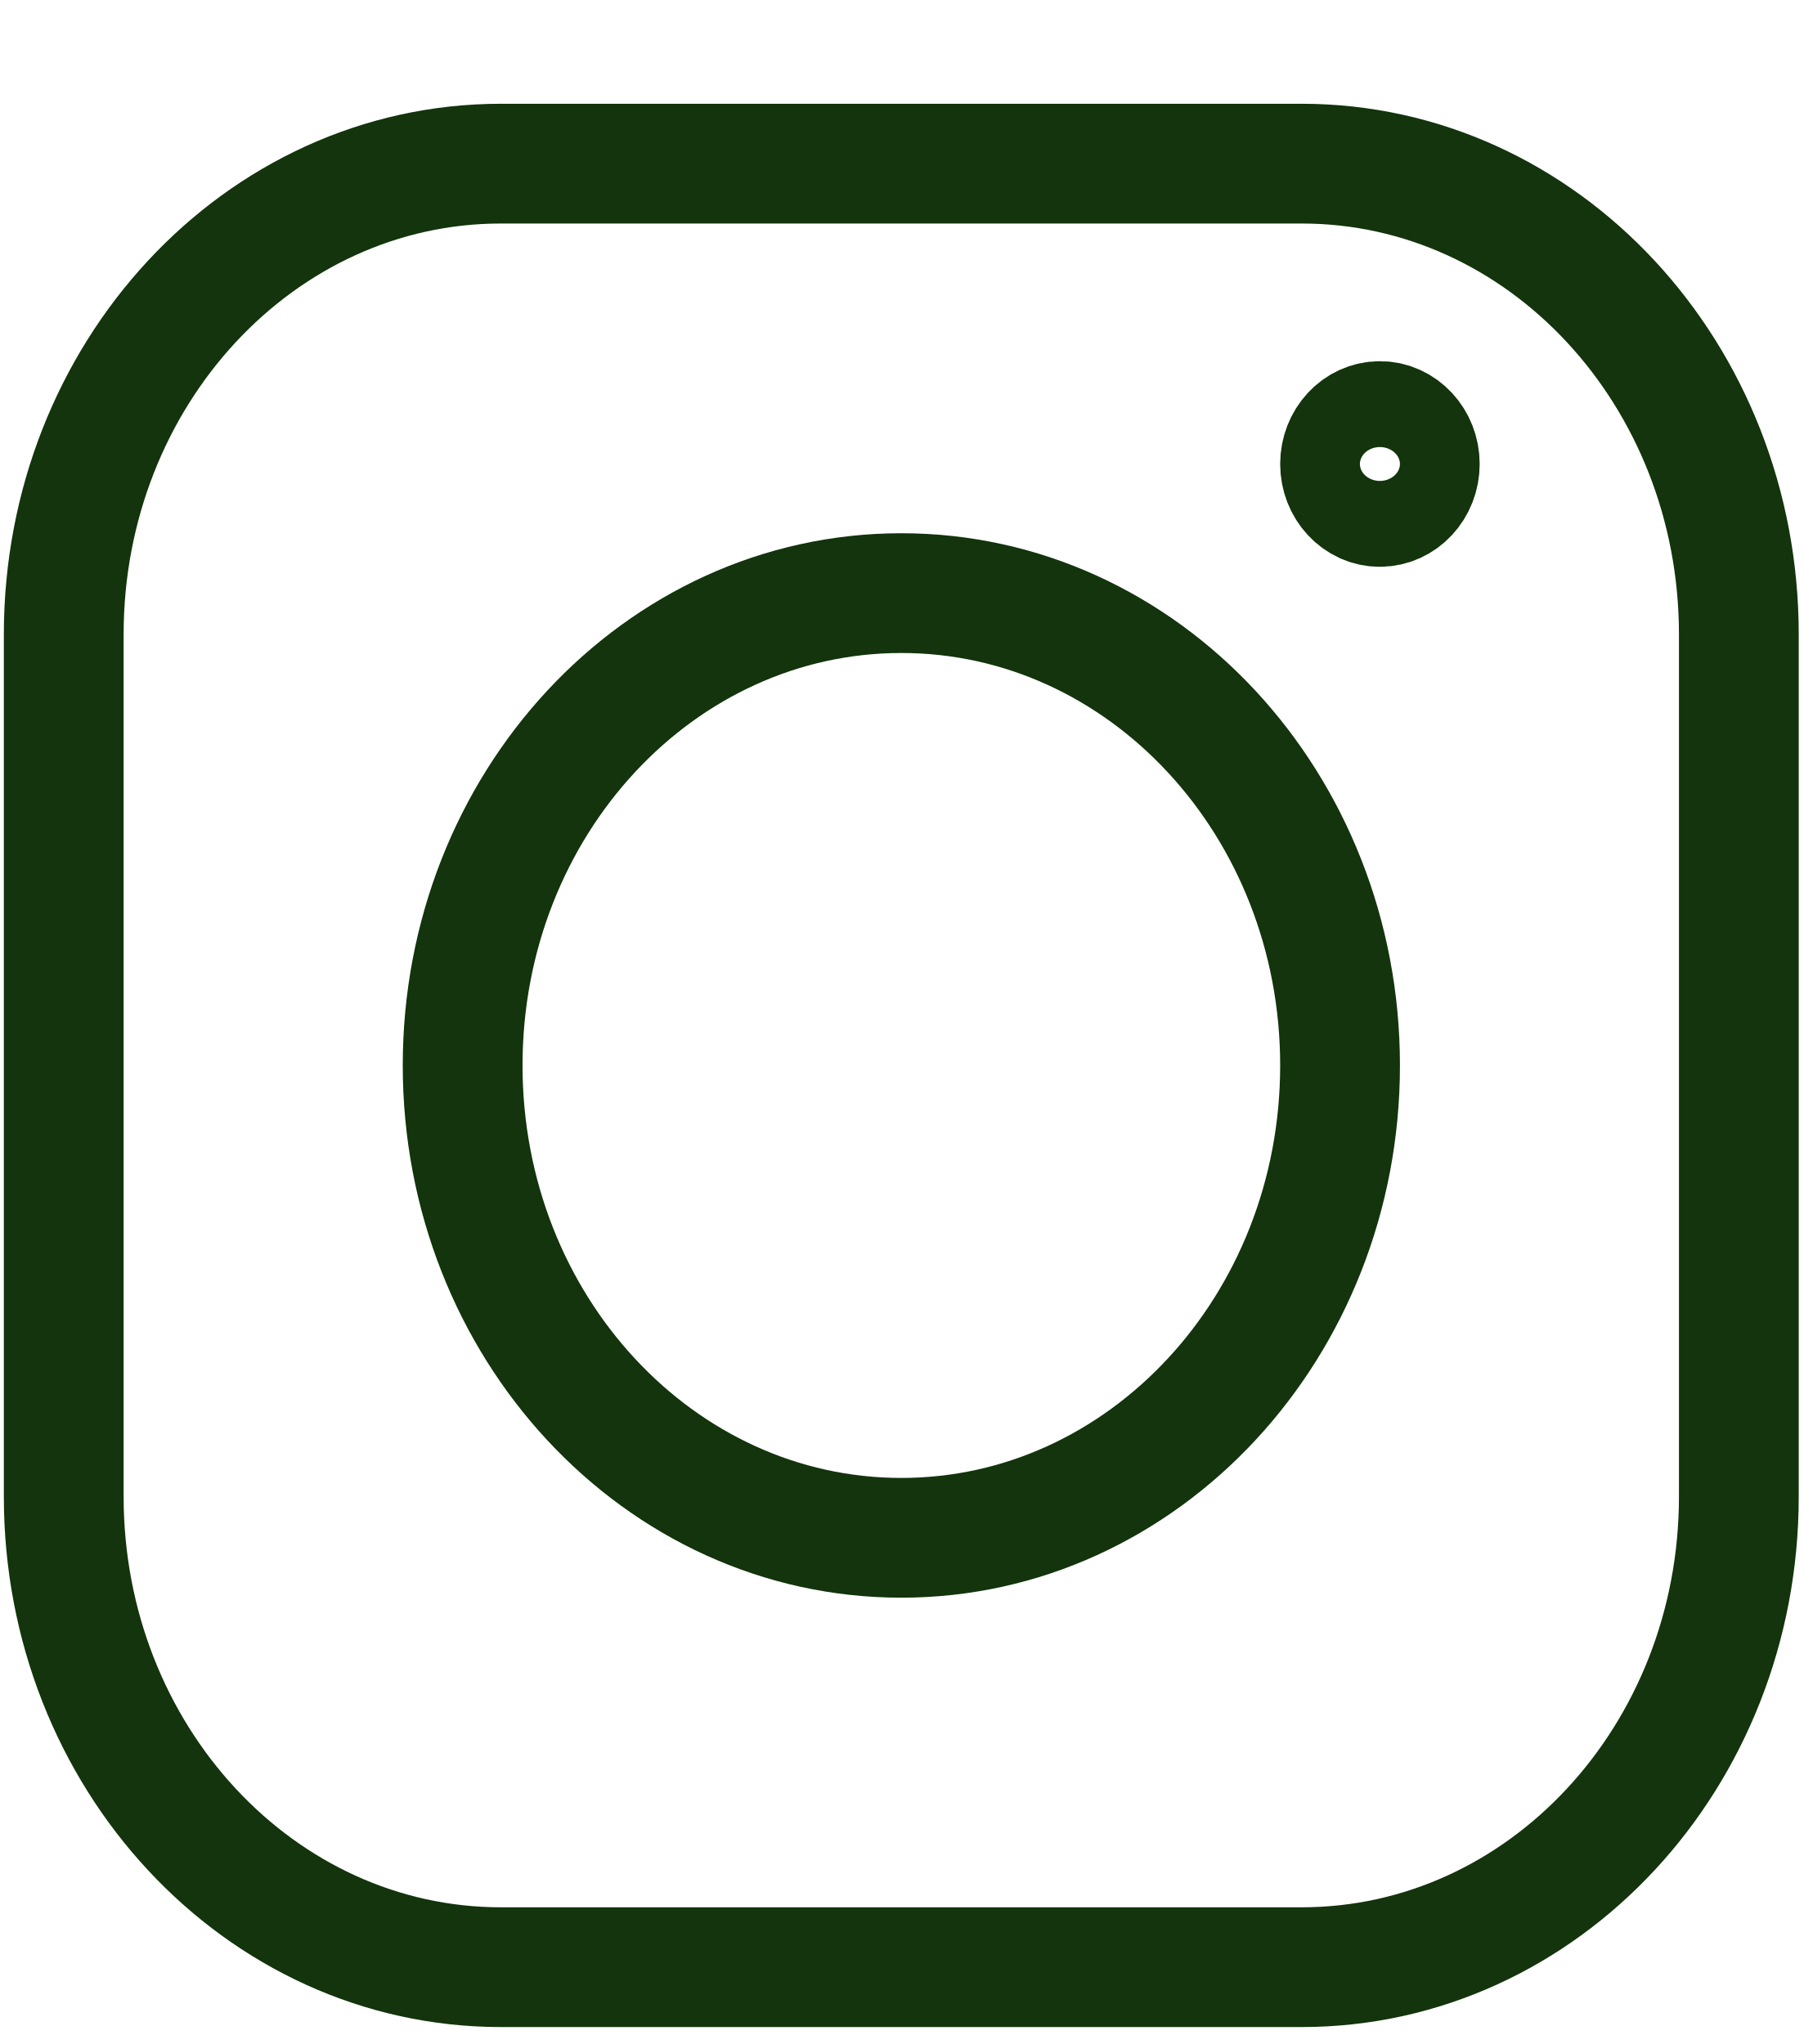
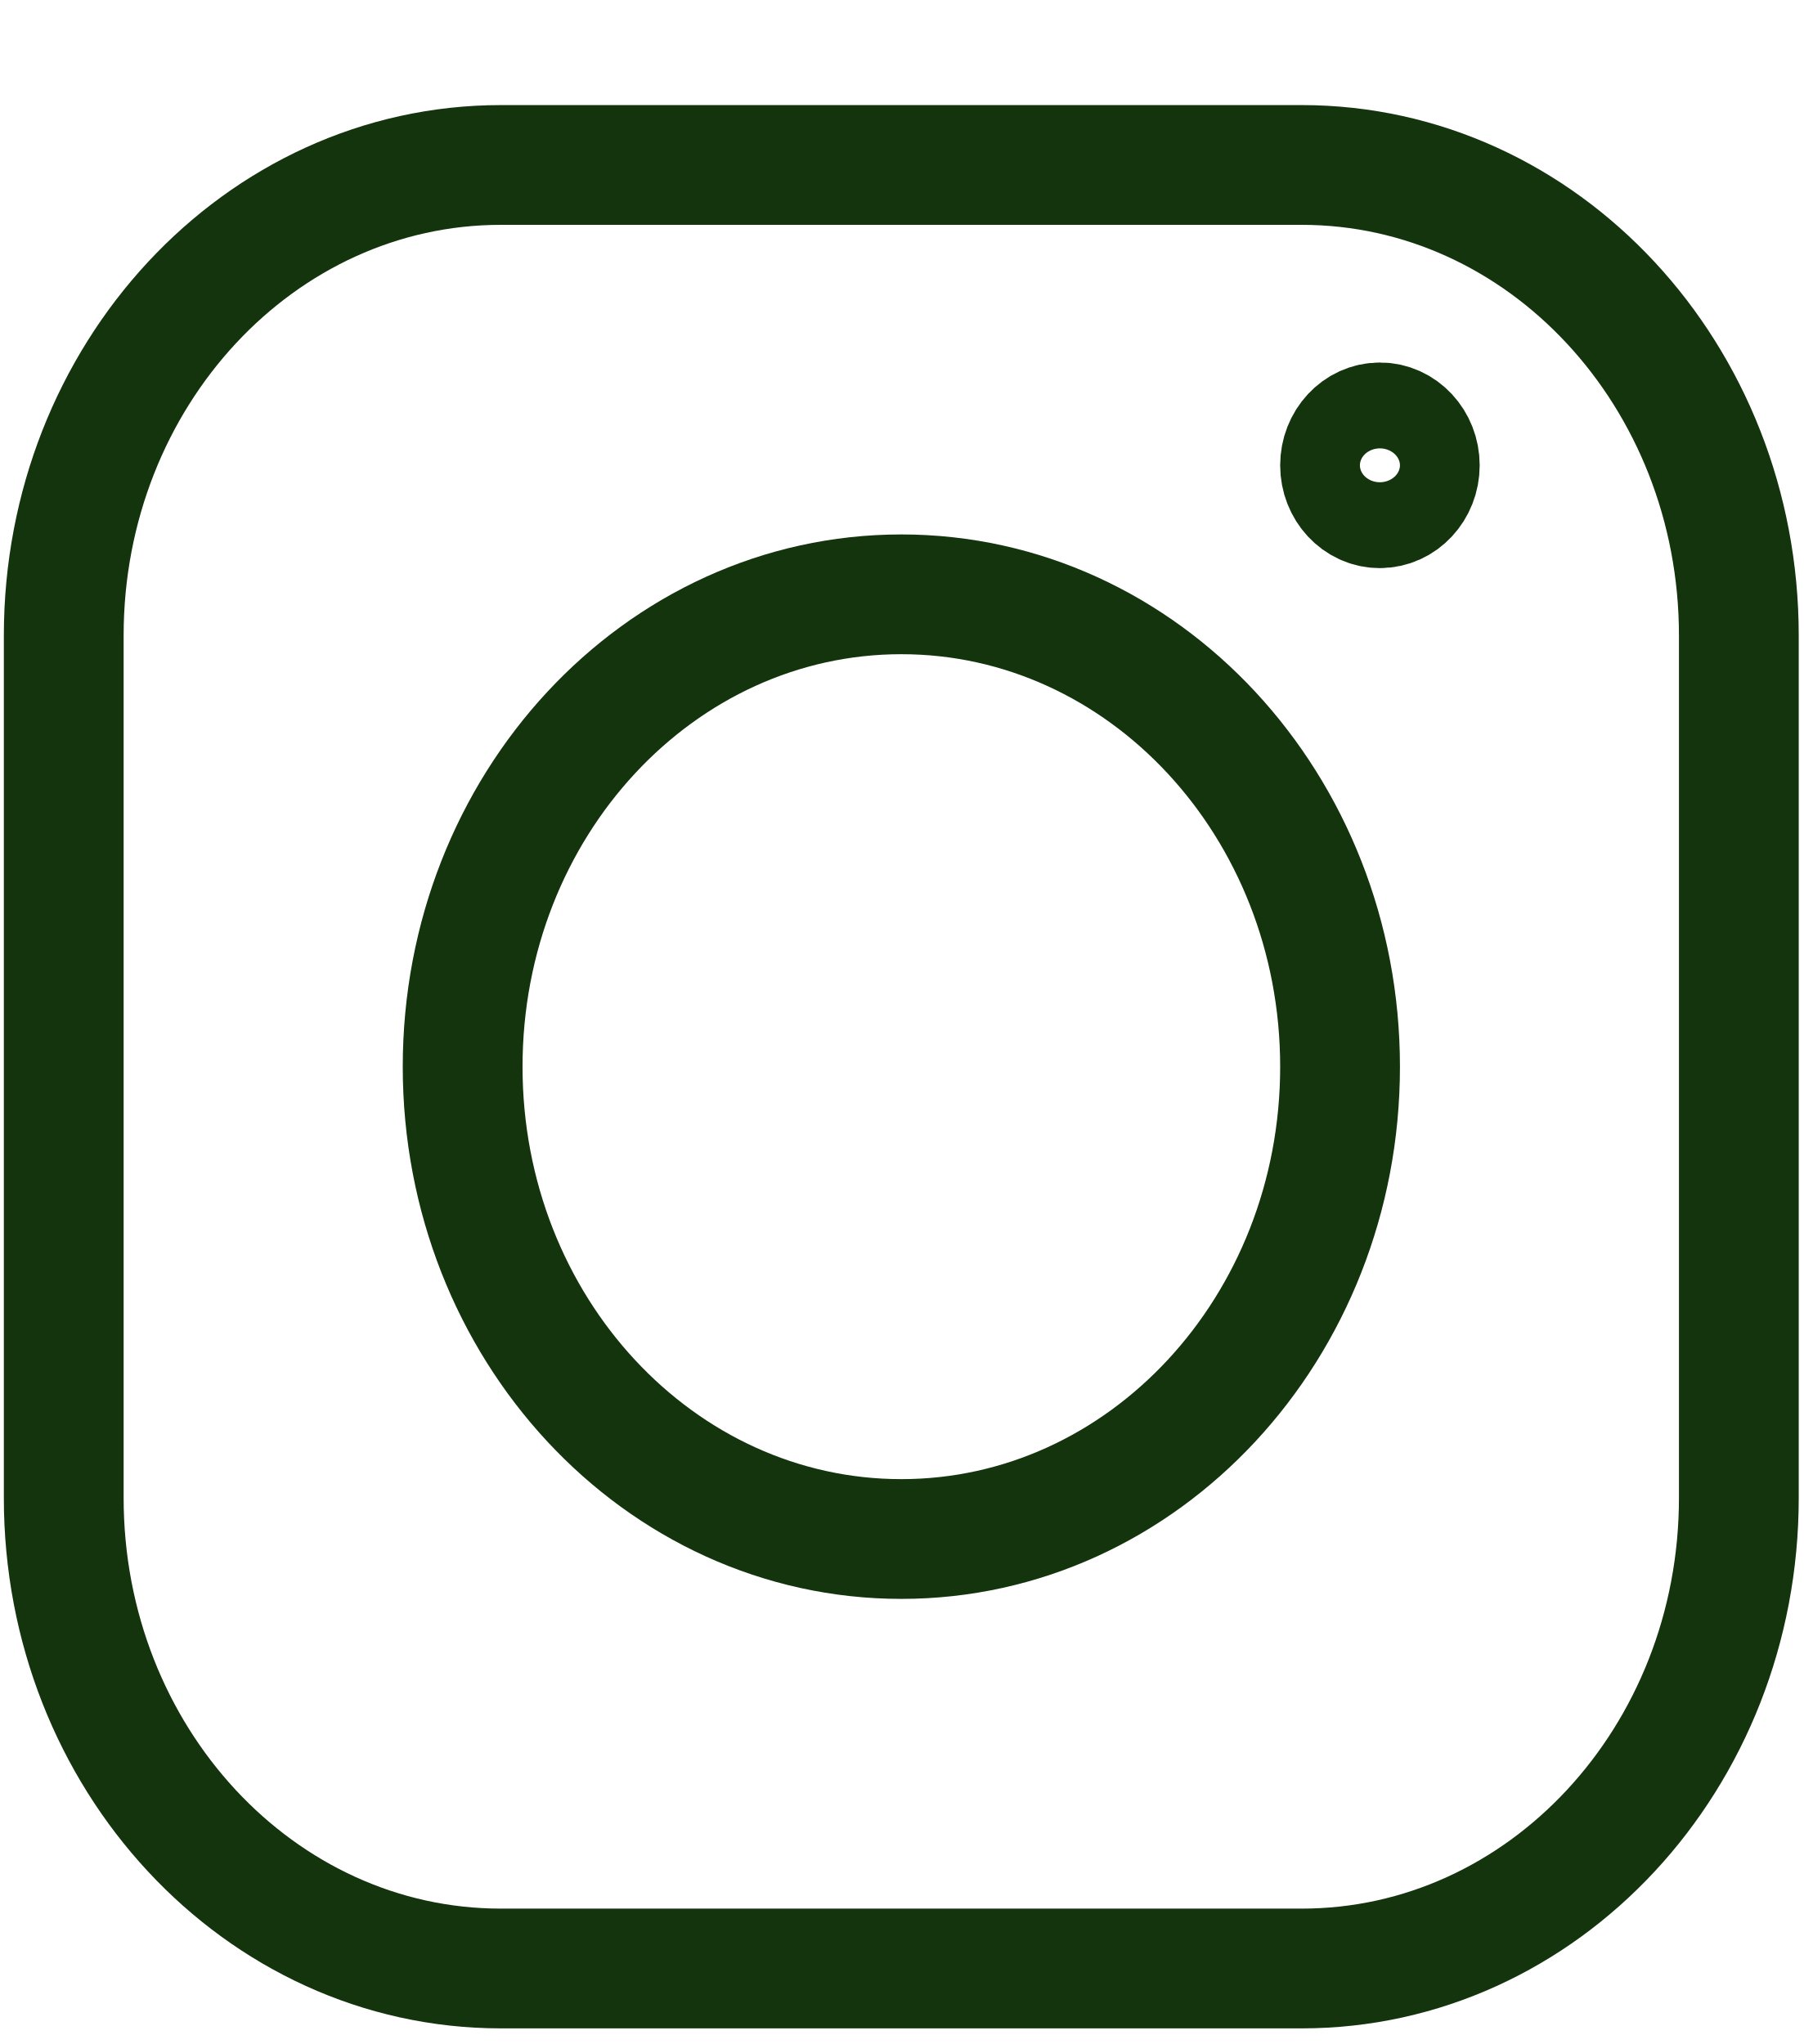
<svg xmlns="http://www.w3.org/2000/svg" width="15" height="17" viewBox="0 0 15 17" fill="none">
-   <path d="M10.824 1.361H4.165C2.158 1.361 0.53 3.114 0.53 5.276V12.447C0.53 14.609 2.158 16.361 4.165 16.361H10.824C12.832 16.361 14.459 14.609 14.459 12.447V5.276C14.459 3.114 12.832 1.361 10.824 1.361Z" stroke="#13340C" stroke-width="0.996" stroke-linecap="round" stroke-linejoin="round" />
-   <path d="M7.495 12.79C9.509 12.79 11.143 11.031 11.143 8.861C11.143 6.691 9.509 4.933 7.495 4.933C5.48 4.933 3.847 6.691 3.847 8.861C3.847 11.031 5.48 12.79 7.495 12.79Z" stroke="#13340C" stroke-width="0.996" stroke-linecap="round" stroke-linejoin="round" />
-   <path d="M11.474 4.216C11.657 4.216 11.806 4.056 11.806 3.859C11.806 3.662 11.657 3.502 11.474 3.502C11.291 3.502 11.143 3.662 11.143 3.859C11.143 4.056 11.291 4.216 11.474 4.216Z" stroke="#13340C" stroke-width="0.996" stroke-linecap="round" stroke-linejoin="round" />
+   <path d="M10.824 1.372H4.165C2.158 1.372 0.53 3.125 0.53 5.286V12.458C0.53 14.62 2.158 16.372 4.165 16.372H10.824C12.832 16.372 14.459 14.62 14.459 12.458V5.286C14.459 3.125 12.832 1.372 10.824 1.372Z" stroke="#13340C" stroke-width="0.996" stroke-linecap="round" stroke-linejoin="round" />
+   <path d="M7.495 12.8C9.509 12.8 11.143 11.042 11.143 8.872C11.143 6.702 9.509 4.943 7.495 4.943C5.48 4.943 3.847 6.702 3.847 8.872C3.847 11.042 5.48 12.8 7.495 12.8Z" stroke="#13340C" stroke-width="0.996" stroke-linecap="round" stroke-linejoin="round" />
+   <path d="M11.474 4.227C11.657 4.227 11.806 4.067 11.806 3.87C11.806 3.673 11.657 3.513 11.474 3.513C11.291 3.513 11.143 3.673 11.143 3.87C11.143 4.067 11.291 4.227 11.474 4.227Z" stroke="#13340C" stroke-width="0.996" stroke-linecap="round" stroke-linejoin="round" />
</svg>
